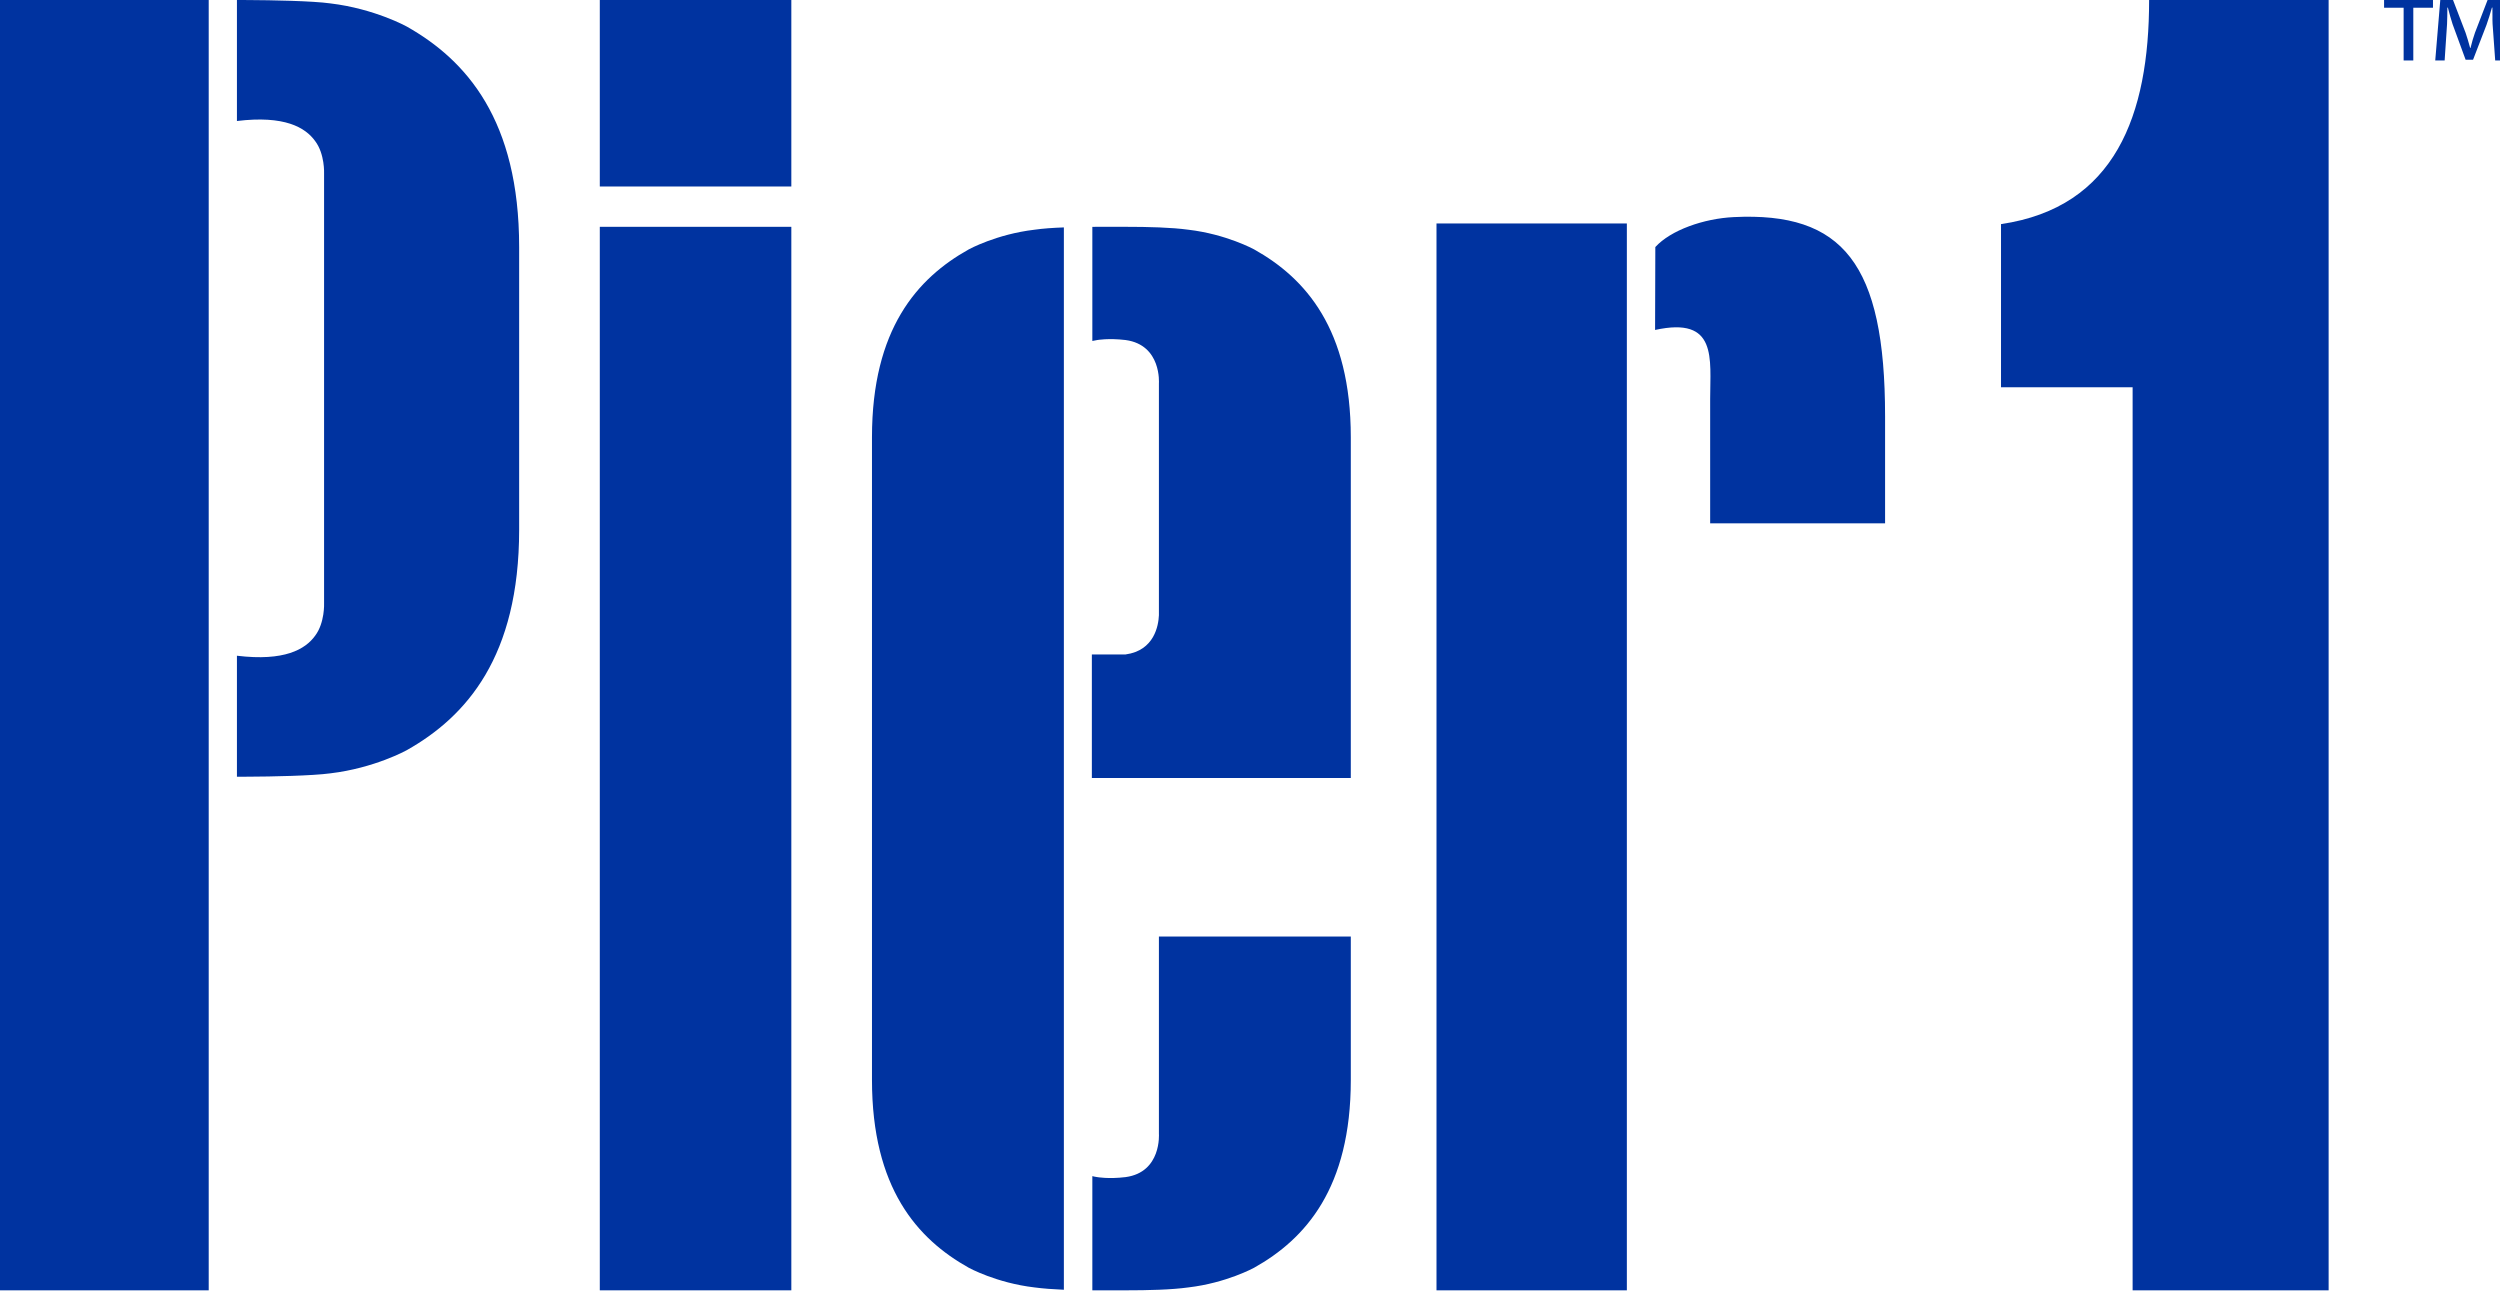
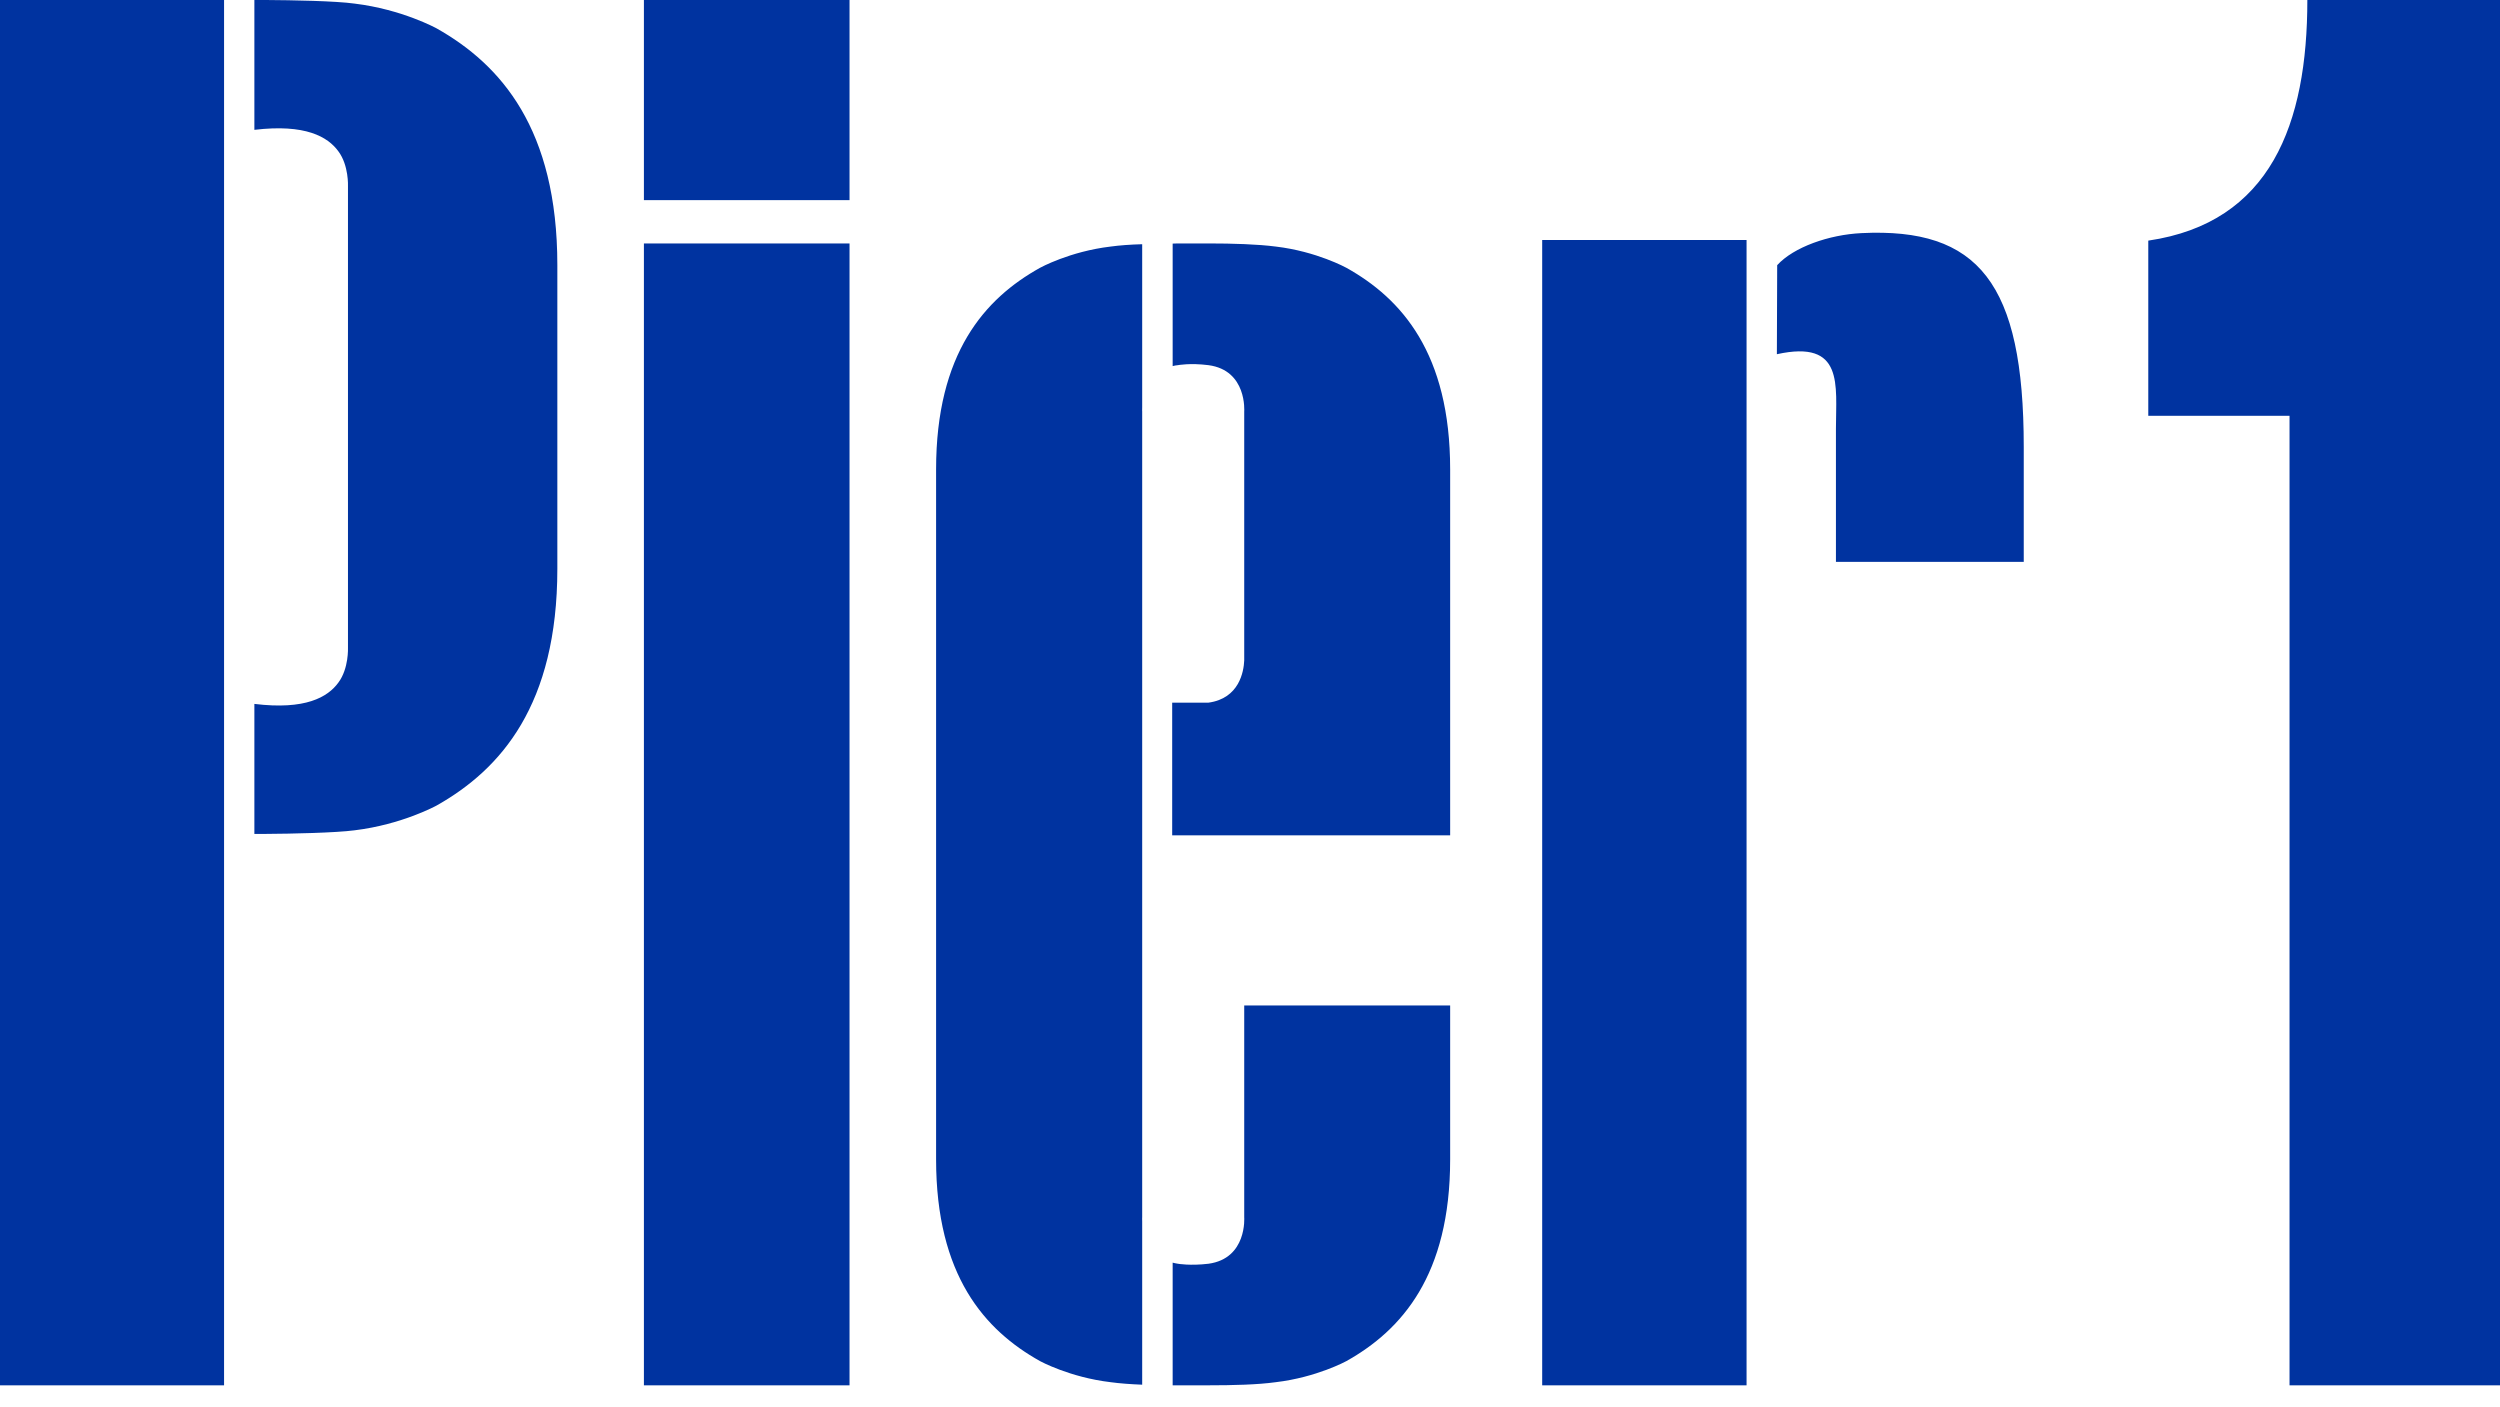
- <svg xmlns="http://www.w3.org/2000/svg" width="62px" height="32px" viewBox="0 0 62 32" version="1.1">
+ <svg xmlns="http://www.w3.org/2000/svg" width="16px" height="9px" viewBox="0 0 16 9" version="1.1">
  <g id="Icons" stroke="none" stroke-width="1" fill="none" fill-rule="evenodd">
    <g id="Icon/p1logo" fill="#0033A0">
-       <path d="M53.298,0 C53.298,2.858 52.455,5.142 49.625,5.558 L49.625,9.604 L52.889,9.604 L52.889,32 L57.75,32 L57.75,0 L53.298,0" id="Fill-2" />
-       <polygon id="Fill-3" points="14.875 32 19.625 32 19.625 5.625 14.875 5.625" />
-       <polygon id="Fill-4" points="14.875 4.625 19.625 4.625 19.625 0 14.875 0" />
-       <path d="M28.741,28.117 C28.741,28.117 28.812,29.07 27.916,29.192 C27.489,29.244 27.211,29.192 27.211,29.192 C27.167,29.186 27.127,29.178 27.09,29.168 L27.09,32 L27.916,32 C28.478,32 29.054,31.986 29.471,31.928 C30.416,31.817 31.102,31.44 31.102,31.44 C32.377,30.726 33.5,29.463 33.5,26.783 L33.5,23.226 L28.741,23.226 L28.741,28.117 Z M24.025,6.185 C22.748,6.898 21.625,8.162 21.625,10.844 L21.625,26.783 C21.625,29.463 22.748,30.726 24.025,31.44 C24.025,31.44 24.71,31.817 25.655,31.928 C25.865,31.956 26.116,31.975 26.384,31.986 L26.384,28.22 C26.382,28.156 26.384,28.117 26.384,28.117 L26.384,9.508 C26.384,9.508 26.382,9.469 26.384,9.405 L26.384,5.64 C26.116,5.649 25.865,5.667 25.655,5.697 C24.71,5.808 24.025,6.185 24.025,6.185 L24.025,6.185 Z M31.102,6.185 C31.102,6.185 30.416,5.808 29.471,5.697 C29.054,5.64 28.478,5.625 27.916,5.625 L27.211,5.625 C27.17,5.625 27.13,5.626 27.09,5.626 L27.09,8.456 C27.127,8.448 27.167,8.439 27.211,8.433 C27.211,8.433 27.489,8.382 27.916,8.433 C28.812,8.556 28.741,9.508 28.741,9.508 L28.741,15.258 C28.73,15.508 28.631,16.132 27.916,16.23 L27.078,16.23 L27.078,19.295 L33.5,19.295 L33.5,10.844 C33.5,8.162 32.377,6.898 31.102,6.185 L31.102,6.185 Z" id="Fill-5" />
-       <path d="M35.625,32 L40.346,32 L40.346,5.542 L35.625,5.542 L35.625,32 Z M42.998,5.384 C42.252,5.42 41.435,5.707 41.052,6.127 L41.046,8.183 C42.601,7.841 42.412,8.893 42.412,9.899 L42.412,12.979 L46.75,12.979 L46.75,10.324 C46.75,6.532 45.699,5.252 42.998,5.384 L42.998,5.384 Z" id="Fill-6" />
-       <path d="M10.087,0.658 C10.087,0.658 9.291,0.216 8.191,0.084 C7.751,0.023 6.738,0.004 6.146,0.001 C6.084,0 5.938,0 5.878,0 L5.876,0 L5.876,3.001 C7.053,2.857 7.572,3.159 7.816,3.499 C8.059,3.821 8.037,4.303 8.037,4.303 L8.037,14.96 C8.037,14.96 8.059,15.441 7.816,15.765 C7.572,16.104 7.053,16.405 5.876,16.262 L5.876,19.263 L5.878,19.263 C5.938,19.263 6.084,19.263 6.146,19.262 C6.738,19.26 7.751,19.239 8.191,19.179 C9.291,19.048 10.087,18.605 10.087,18.605 C11.57,17.769 12.875,16.283 12.875,13.137 L12.875,6.126 C12.875,2.979 11.57,1.495 10.087,0.658 L10.087,0.658 Z M0,32 L5.176,32 L5.176,0 L0,0 L0,32 Z" id="Fill-7" />
-       <path d="M61.881,1.5 L61.816,0.596 C61.809,0.478 61.816,0.336 61.812,0.188 L61.8,0.188 C61.76,0.328 61.713,0.486 61.665,0.618 L61.332,1.481 L61.147,1.481 L60.823,0.596 C60.783,0.475 60.743,0.328 60.707,0.188 L60.695,0.188 C60.691,0.332 60.695,0.46 60.687,0.596 L60.627,1.5 L60.394,1.5 L60.519,0 L60.835,0 L61.147,0.814 C61.188,0.927 61.22,1.052 61.26,1.191 L61.268,1.191 C61.303,1.052 61.34,0.919 61.38,0.81 L61.692,0 L62.005,0 L62.125,1.5 L61.881,1.5 Z M60.338,0 L60.338,0.192 L59.85,0.192 L59.85,1.5 L59.61,1.5 L59.61,0.192 L59.125,0.192 L59.125,0 L60.338,0 L60.338,0 Z" id="Fill-8" />
+       <path d="M14.767,0 L16,0 L16,8.866 L14.653,8.866 L14.653,2.661 L13.749,2.661 L13.749,1.54 C14.533,1.425 14.767,0.792 14.767,0 Z M4.121,8.866 L4.121,1.558 L5.437,1.558 L5.437,8.866 L4.121,8.866 Z M4.121,1.281 L4.121,0 L5.437,0 L5.437,1.281 L4.121,1.281 Z M7.963,7.79 L7.963,6.435 L9.281,6.435 L9.281,7.42 C9.281,8.163 8.97,8.513 8.617,8.711 C8.617,8.711 8.427,8.815 8.165,8.846 C8.05,8.862 7.89,8.866 7.734,8.866 L7.505,8.866 L7.505,8.081 C7.516,8.084 7.527,8.086 7.539,8.088 C7.539,8.088 7.616,8.102 7.734,8.088 C7.983,8.054 7.963,7.79 7.963,7.79 Z M6.656,1.714 C6.656,1.714 6.846,1.609 7.108,1.578 C7.166,1.57 7.235,1.565 7.31,1.563 L7.31,2.606 C7.309,2.623 7.31,2.634 7.31,2.634 L7.31,7.79 C7.31,7.79 7.309,7.801 7.31,7.819 L7.31,8.862 C7.235,8.859 7.166,8.854 7.108,8.846 C6.846,8.815 6.656,8.711 6.656,8.711 C6.302,8.513 5.991,8.163 5.991,7.42 L5.991,3.004 C5.991,2.261 6.302,1.911 6.656,1.714 Z M8.617,1.714 C8.97,1.911 9.281,2.261 9.281,3.004 L9.281,5.346 L7.502,5.346 L7.502,4.497 L7.734,4.497 C7.932,4.47 7.96,4.297 7.963,4.227 L7.963,2.634 C7.963,2.634 7.983,2.37 7.734,2.337 C7.616,2.322 7.539,2.337 7.539,2.337 C7.527,2.338 7.516,2.34 7.505,2.343 L7.505,1.559 C7.516,1.559 7.528,1.558 7.539,1.558 L7.734,1.558 C7.89,1.558 8.05,1.563 8.165,1.578 C8.427,1.609 8.617,1.714 8.617,1.714 Z M9.87,8.866 L9.87,1.536 L11.178,1.536 L11.178,8.866 L9.87,8.866 Z M11.913,1.492 C12.661,1.455 12.952,1.81 12.952,2.86 L12.952,3.596 L11.75,3.596 L11.75,2.743 C11.75,2.464 11.803,2.172 11.372,2.267 L11.374,1.697 C11.48,1.581 11.706,1.502 11.913,1.492 Z M2.795,0.182 C3.206,0.414 3.567,0.825 3.567,1.697 L3.567,3.64 C3.567,4.511 3.206,4.923 2.795,5.155 C2.795,5.155 2.574,5.277 2.269,5.314 C2.148,5.33 1.867,5.336 1.703,5.337 C1.686,5.337 1.645,5.337 1.629,5.337 L1.628,5.337 L1.628,4.505 C1.954,4.545 2.098,4.462 2.166,4.368 C2.233,4.278 2.227,4.145 2.227,4.145 L2.227,1.192 C2.227,1.192 2.233,1.059 2.166,0.969 C2.098,0.875 1.954,0.792 1.628,0.831 L1.628,0 L1.629,0 C1.645,0 1.686,0 1.703,0 C1.867,0.001 2.148,0.006 2.269,0.023 C2.574,0.06 2.795,0.182 2.795,0.182 Z M0,8.866 L0,0 L1.434,0 L1.434,8.866 L0,8.866 Z" id="Icon-Color" />
    </g>
  </g>
</svg>
